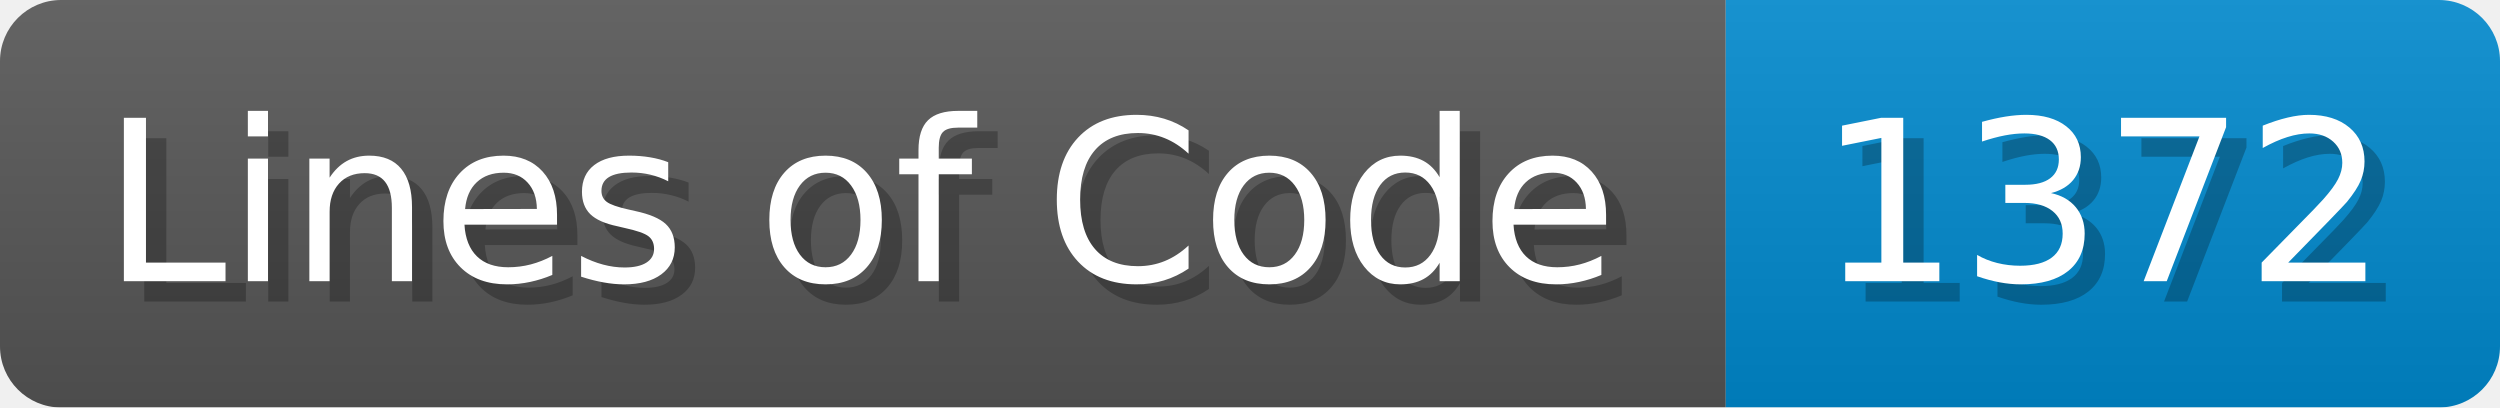
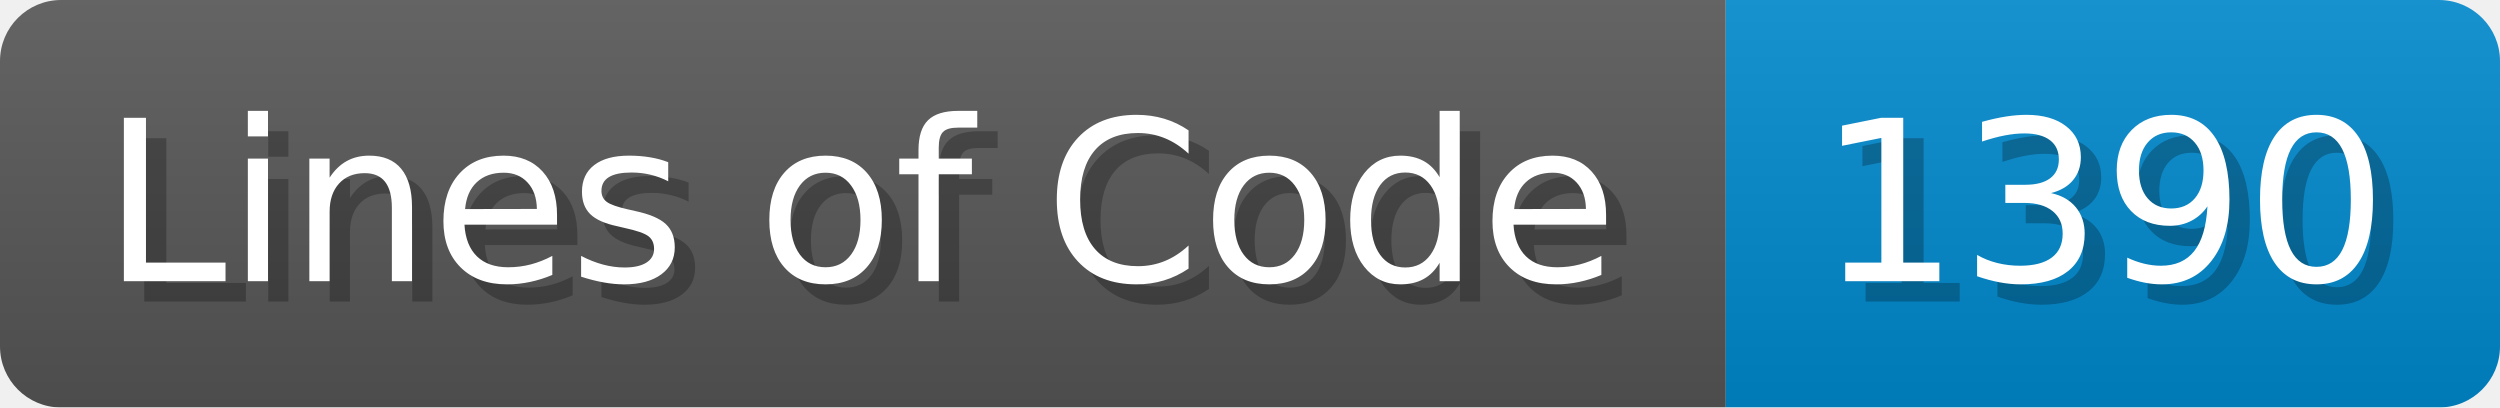
- <svg xmlns="http://www.w3.org/2000/svg" width="122.7" height="20" viewBox="0 0 1227 200" role="img" aria-label="Lines of Code: 1372">
+ <svg xmlns="http://www.w3.org/2000/svg" width="122.7" height="20" viewBox="0 0 1227 200" role="img" aria-label="Lines of Code: 1390">
  <linearGradient id="a" x2="0" y2="100%">
    <stop offset="0" stop-opacity=".1" stop-color="#EEE" />
    <stop offset="1" stop-opacity=".1" />
  </linearGradient>
  <mask id="m">
    <rect width="1227" height="200" rx="30" fill="#FFF" />
  </mask>
  <g mask="url(#m)">
    <rect width="847" height="200" fill="#555" />
    <rect width="380" height="200" fill="#08C" x="847" />
    <rect width="1227" height="200" fill="url(#a)" />
  </g>
  <g aria-hidden="true" fill="#fff" text-anchor="start" font-family="Verdana,DejaVu Sans,sans-serif" font-size="110">
    <text x="60" y="148" textLength="747" fill="#000" opacity="0.25">Lines of Code</text>
    <text x="50" y="138" textLength="747">Lines of Code</text>
-     <text x="902" y="148" textLength="280" fill="#000" opacity="0.25">1372</text>
-     <text x="892" y="138" textLength="280">1372</text>
+     <text x="902" y="148" textLength="280" fill="#000" opacity="0.25">1390</text>
+     <text x="892" y="138" textLength="280">1390</text>
  </g>
</svg>
